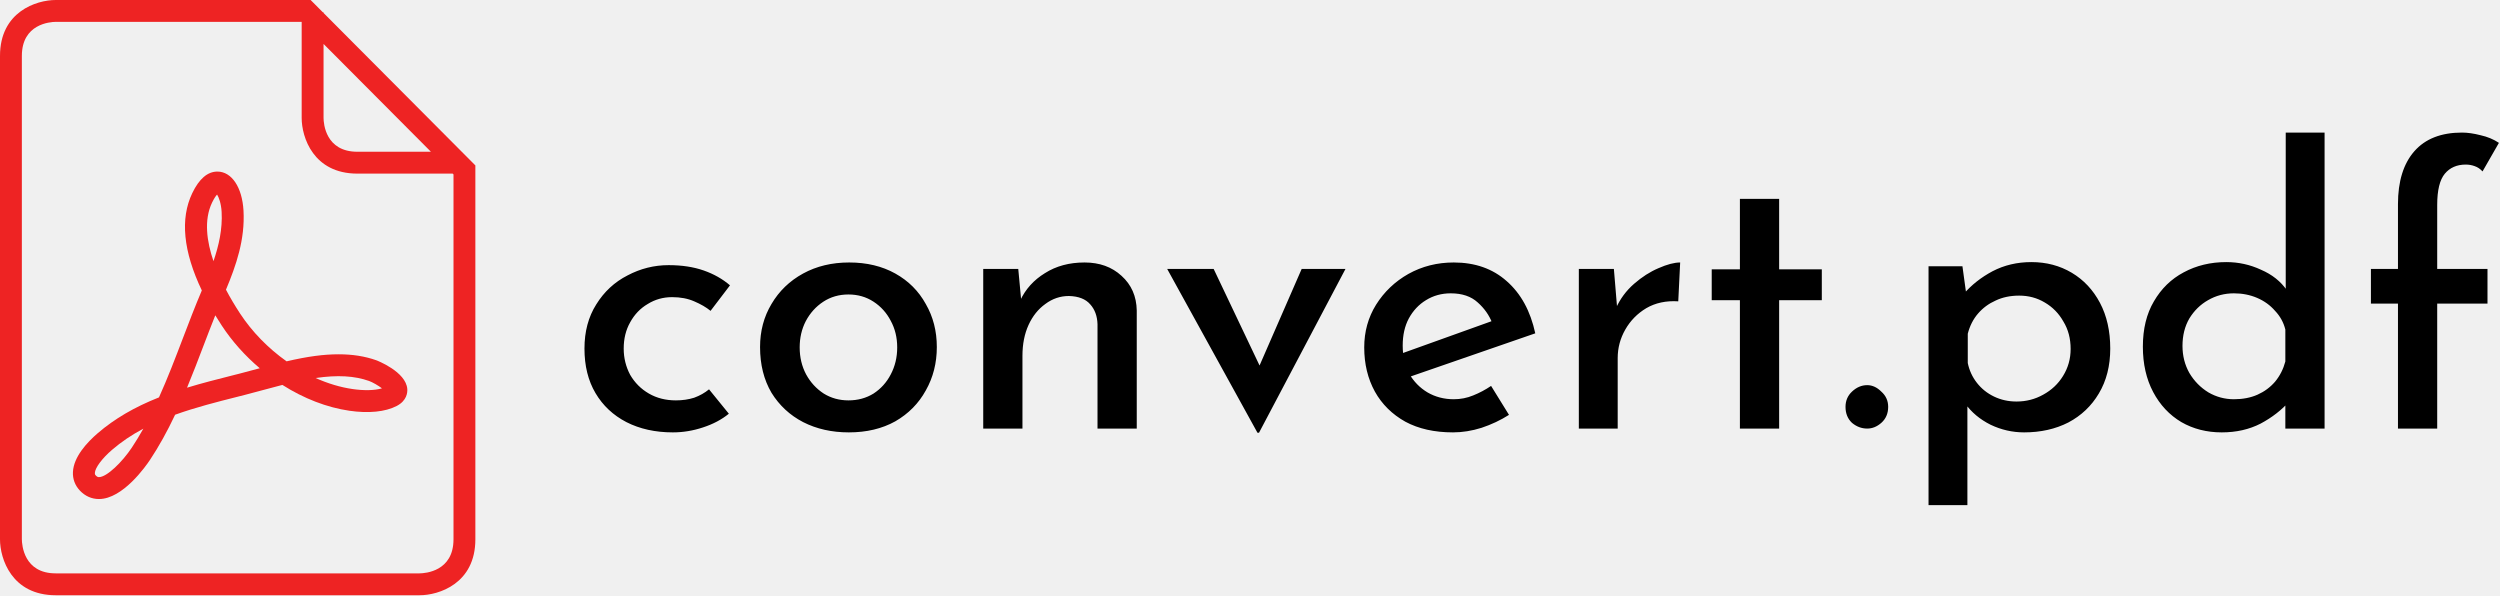
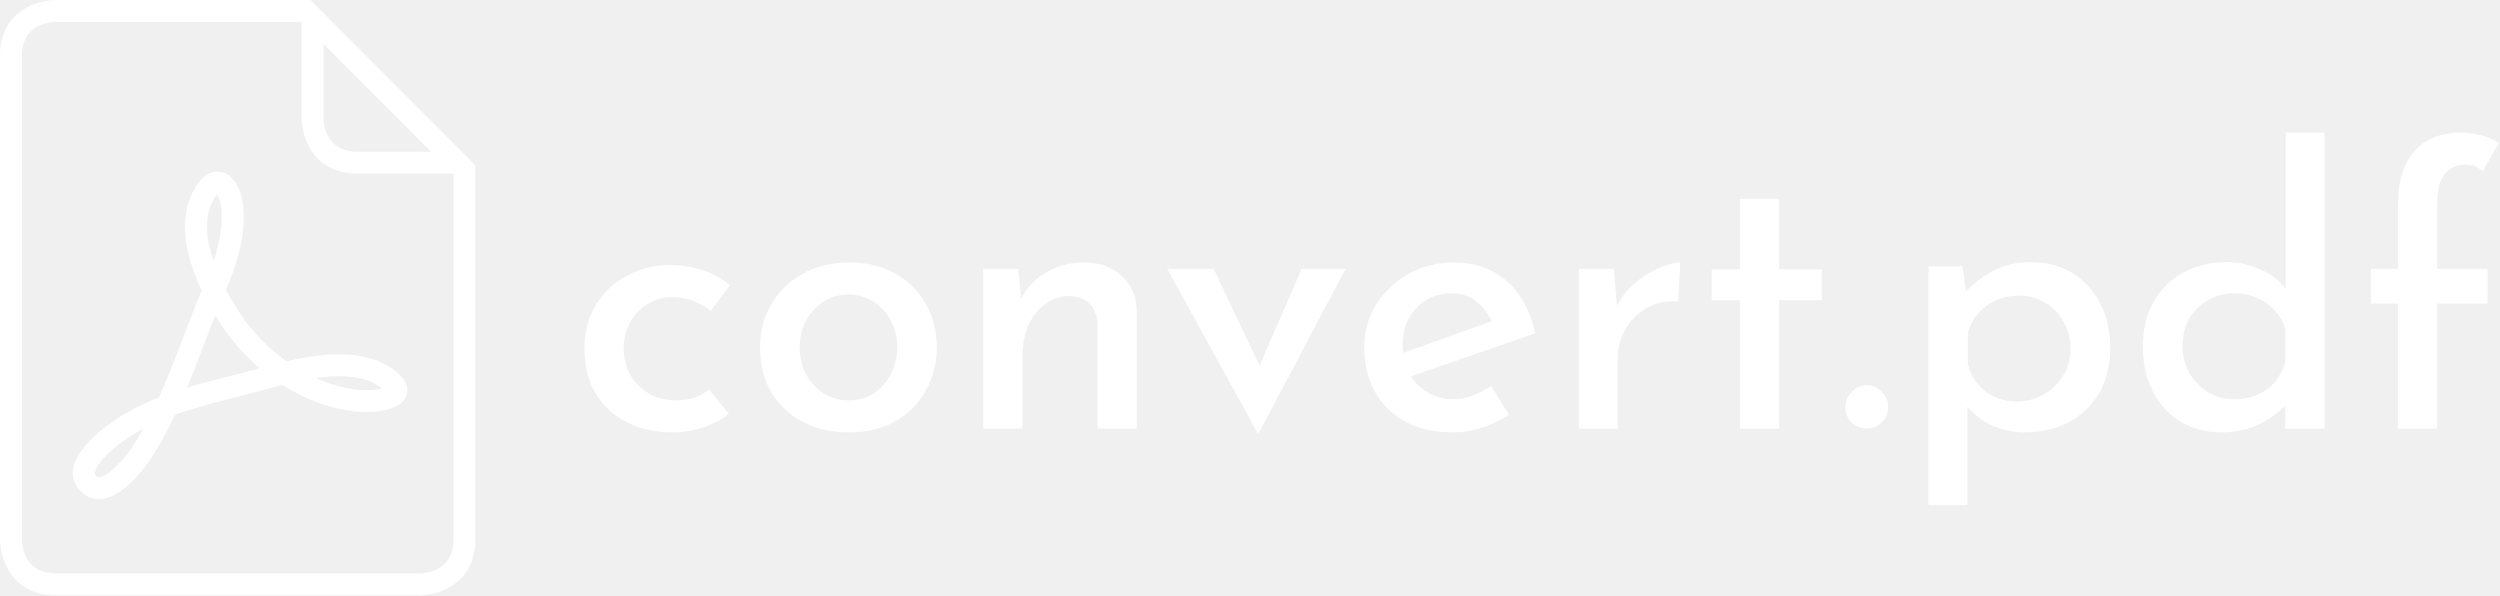
<svg xmlns="http://www.w3.org/2000/svg" width="210" height="50" viewBox="0 0 210 50" fill="none">
-   <path d="M61.223 34.752C60.625 35.243 59.9 35.627 59.047 35.904C58.215 36.181 57.372 36.32 56.519 36.32C55.047 36.32 53.745 36.032 52.615 35.456C51.505 34.88 50.641 34.069 50.023 33.024C49.404 31.979 49.095 30.731 49.095 29.28C49.095 27.851 49.425 26.613 50.087 25.568C50.748 24.501 51.623 23.691 52.711 23.136C53.799 22.56 54.951 22.272 56.167 22.272C57.276 22.272 58.257 22.421 59.111 22.72C59.964 23.019 60.7 23.435 61.319 23.968L59.687 26.112C59.324 25.813 58.865 25.547 58.311 25.312C57.777 25.077 57.159 24.96 56.455 24.96C55.708 24.96 55.025 25.152 54.407 25.536C53.788 25.899 53.297 26.411 52.935 27.072C52.572 27.712 52.391 28.448 52.391 29.28C52.391 30.069 52.572 30.805 52.935 31.488C53.319 32.149 53.841 32.672 54.503 33.056C55.164 33.44 55.921 33.632 56.775 33.632C57.329 33.632 57.841 33.557 58.311 33.408C58.78 33.237 59.196 33.003 59.559 32.704L61.223 34.752ZM63.845 29.152C63.845 27.808 64.165 26.603 64.805 25.536C65.445 24.448 66.33 23.595 67.461 22.976C68.591 22.357 69.882 22.048 71.333 22.048C72.805 22.048 74.095 22.357 75.205 22.976C76.314 23.595 77.167 24.448 77.765 25.536C78.383 26.603 78.693 27.808 78.693 29.152C78.693 30.496 78.383 31.712 77.765 32.8C77.167 33.888 76.314 34.752 75.205 35.392C74.095 36.011 72.794 36.32 71.301 36.32C69.871 36.32 68.591 36.032 67.461 35.456C66.351 34.88 65.466 34.059 64.805 32.992C64.165 31.904 63.845 30.624 63.845 29.152ZM67.173 29.184C67.173 30.016 67.354 30.773 67.717 31.456C68.079 32.117 68.57 32.651 69.189 33.056C69.807 33.44 70.501 33.632 71.269 33.632C72.058 33.632 72.762 33.44 73.381 33.056C73.999 32.651 74.479 32.117 74.821 31.456C75.183 30.773 75.365 30.016 75.365 29.184C75.365 28.352 75.183 27.605 74.821 26.944C74.479 26.283 73.999 25.749 73.381 25.344C72.762 24.939 72.058 24.736 71.269 24.736C70.479 24.736 69.775 24.939 69.157 25.344C68.538 25.749 68.047 26.293 67.685 26.976C67.343 27.637 67.173 28.373 67.173 29.184ZM85.534 22.592L85.823 25.664L85.695 25.248C86.142 24.288 86.836 23.52 87.775 22.944C88.713 22.347 89.823 22.048 91.103 22.048C92.361 22.048 93.396 22.421 94.207 23.168C95.038 23.915 95.465 24.885 95.487 26.08V36H92.191V27.232C92.169 26.549 91.966 25.995 91.582 25.568C91.198 25.12 90.601 24.885 89.79 24.864C89.065 24.864 88.404 25.088 87.806 25.536C87.209 25.963 86.74 26.549 86.398 27.296C86.057 28.043 85.886 28.907 85.886 29.888V36H82.591V22.592H85.534ZM105.628 36.352L98.044 22.592H101.948L106.876 32.96L104.86 32.864L109.34 22.592H113.02L105.756 36.352H105.628ZM122.051 36.32C120.493 36.32 119.16 36.021 118.051 35.424C116.941 34.805 116.088 33.963 115.491 32.896C114.893 31.808 114.595 30.571 114.595 29.184C114.595 27.861 114.925 26.667 115.587 25.6C116.269 24.512 117.176 23.648 118.307 23.008C119.459 22.368 120.728 22.048 122.115 22.048C123.907 22.048 125.389 22.571 126.563 23.616C127.757 24.661 128.557 26.123 128.963 28L118.051 31.776L117.283 29.856L126.019 26.72L125.347 27.136C125.091 26.475 124.685 25.899 124.131 25.408C123.576 24.896 122.819 24.64 121.859 24.64C121.091 24.64 120.397 24.832 119.779 25.216C119.181 25.579 118.701 26.091 118.339 26.752C117.997 27.392 117.827 28.149 117.827 29.024C117.827 29.92 118.008 30.709 118.371 31.392C118.755 32.053 119.267 32.576 119.907 32.96C120.568 33.344 121.304 33.536 122.115 33.536C122.691 33.536 123.235 33.429 123.747 33.216C124.28 33.003 124.781 32.736 125.251 32.416L126.755 34.848C126.051 35.296 125.283 35.659 124.451 35.936C123.64 36.192 122.84 36.32 122.051 36.32ZM135.566 22.592L135.886 26.432L135.726 25.92C136.088 25.109 136.6 24.416 137.262 23.84C137.923 23.264 138.606 22.827 139.31 22.528C140.035 22.208 140.643 22.048 141.134 22.048L140.974 25.312C139.95 25.248 139.054 25.44 138.286 25.888C137.539 26.336 136.952 26.933 136.526 27.68C136.099 28.427 135.886 29.227 135.886 30.08V36H132.622V22.592H135.566ZM146.152 16.704H149.448V22.624H153.032V25.216H149.448V36H146.152V25.216H143.784V22.624H146.152V16.704ZM155.023 34.176C155.023 33.664 155.204 33.237 155.567 32.896C155.951 32.533 156.377 32.352 156.847 32.352C157.273 32.352 157.668 32.533 158.031 32.896C158.415 33.237 158.607 33.664 158.607 34.176C158.607 34.731 158.415 35.179 158.031 35.52C157.668 35.84 157.273 36 156.847 36C156.377 36 155.951 35.84 155.567 35.52C155.204 35.179 155.023 34.731 155.023 34.176ZM170.029 36.32C169.047 36.32 168.109 36.107 167.213 35.68C166.317 35.232 165.602 34.635 165.069 33.888L165.261 32.896V42.432H161.997V22.368H164.845L165.293 25.632L164.941 24.704C165.602 23.936 166.413 23.296 167.373 22.784C168.354 22.272 169.442 22.016 170.637 22.016C171.895 22.016 173.026 22.315 174.029 22.912C175.031 23.509 175.821 24.352 176.397 25.44C176.973 26.528 177.261 27.808 177.261 29.28C177.261 30.731 176.941 31.989 176.301 33.056C175.682 34.101 174.829 34.912 173.741 35.488C172.653 36.043 171.415 36.32 170.029 36.32ZM169.389 33.728C170.199 33.728 170.946 33.536 171.629 33.152C172.333 32.768 172.887 32.245 173.293 31.584C173.719 30.901 173.933 30.144 173.933 29.312C173.933 28.437 173.73 27.669 173.325 27.008C172.941 26.325 172.418 25.792 171.757 25.408C171.117 25.024 170.402 24.832 169.613 24.832C168.866 24.832 168.205 24.971 167.629 25.248C167.053 25.504 166.562 25.867 166.157 26.336C165.751 26.805 165.463 27.371 165.293 28.032V30.496C165.421 31.115 165.677 31.669 166.061 32.16C166.445 32.651 166.925 33.035 167.501 33.312C168.077 33.589 168.706 33.728 169.389 33.728ZM186.625 36.32C185.366 36.32 184.236 36.032 183.233 35.456C182.23 34.859 181.441 34.016 180.865 32.928C180.289 31.84 180.001 30.571 180.001 29.12C180.001 27.627 180.31 26.357 180.929 25.312C181.548 24.245 182.38 23.435 183.425 22.88C184.492 22.304 185.686 22.016 187.009 22.016C188.033 22.016 189.004 22.229 189.921 22.656C190.86 23.061 191.585 23.637 192.097 24.384L192.001 25.504V11.136H195.265V36H191.969V32.832L192.321 33.696C191.66 34.443 190.849 35.072 189.889 35.584C188.929 36.075 187.841 36.32 186.625 36.32ZM187.649 33.536C188.396 33.536 189.057 33.408 189.633 33.152C190.209 32.896 190.7 32.533 191.105 32.064C191.51 31.573 191.798 31.008 191.969 30.368V27.68C191.82 27.083 191.532 26.56 191.105 26.112C190.7 25.643 190.198 25.28 189.601 25.024C189.004 24.768 188.353 24.64 187.649 24.64C186.86 24.64 186.134 24.832 185.473 25.216C184.833 25.579 184.31 26.091 183.905 26.752C183.521 27.413 183.329 28.181 183.329 29.056C183.329 29.888 183.521 30.645 183.905 31.328C184.31 32.011 184.844 32.555 185.505 32.96C186.166 33.344 186.881 33.536 187.649 33.536ZM201.429 36V25.504H199.157V22.592H201.429V17.152C201.429 15.232 201.888 13.749 202.805 12.704C203.723 11.659 205.056 11.136 206.805 11.136C207.275 11.136 207.797 11.211 208.373 11.36C208.949 11.488 209.461 11.701 209.909 12L208.533 14.4C208.341 14.187 208.117 14.037 207.861 13.952C207.627 13.867 207.381 13.824 207.125 13.824C206.379 13.824 205.792 14.08 205.365 14.592C204.939 15.104 204.725 15.979 204.725 17.216V22.592H208.949V25.504H204.725V36H201.429Z" fill="black" />
-   <path d="M32.086 32.62C31.477 32.8 30.582 32.82 29.623 32.681C28.594 32.532 27.544 32.217 26.512 31.754C28.352 31.486 29.78 31.569 31.001 32.001C31.29 32.104 31.765 32.378 32.086 32.62ZM21.819 30.932C21.744 30.953 21.67 30.972 21.597 30.992C21.102 31.127 20.62 31.259 20.156 31.376L19.53 31.534C18.271 31.853 16.983 32.178 15.711 32.566C16.195 31.401 16.644 30.223 17.083 29.07C17.409 28.218 17.741 27.347 18.085 26.487C18.259 26.775 18.441 27.063 18.631 27.352C19.494 28.666 20.578 29.881 21.819 30.932ZM18.616 17.791C18.698 19.229 18.387 20.612 17.932 21.939C17.372 20.298 17.11 18.486 17.811 17.023C17.991 16.648 18.138 16.448 18.234 16.343C18.381 16.571 18.575 17.08 18.616 17.791ZM12.042 36.007C11.727 36.57 11.405 37.098 11.076 37.596C10.28 38.794 8.98 40.078 8.312 40.078C8.246 40.078 8.166 40.067 8.05 39.944C7.975 39.866 7.963 39.809 7.967 39.733C7.99 39.292 8.573 38.507 9.419 37.78C10.187 37.12 11.054 36.533 12.042 36.007ZM34.213 32.683C34.111 31.215 31.64 30.273 31.616 30.265C30.661 29.926 29.623 29.761 28.444 29.761C27.182 29.761 25.821 29.944 24.073 30.352C22.517 29.25 21.174 27.87 20.17 26.342C19.727 25.666 19.328 24.993 18.981 24.334C19.829 22.307 20.593 20.127 20.454 17.685C20.342 15.727 19.459 14.412 18.259 14.412C17.435 14.412 16.726 15.022 16.149 16.227C15.121 18.373 15.391 21.12 16.953 24.398C16.39 25.719 15.868 27.088 15.362 28.414C14.733 30.062 14.084 31.763 13.354 33.381C11.304 34.191 9.621 35.175 8.218 36.382C7.298 37.172 6.19 38.379 6.127 39.638C6.096 40.232 6.3 40.776 6.713 41.212C7.152 41.675 7.704 41.919 8.311 41.919C10.315 41.919 12.244 39.166 12.61 38.614C13.346 37.504 14.035 36.266 14.71 34.837C16.412 34.223 18.224 33.764 19.981 33.32L20.61 33.16C21.084 33.04 21.575 32.907 22.079 32.769C22.613 32.625 23.162 32.475 23.72 32.333C25.524 33.48 27.464 34.229 29.356 34.504C30.95 34.735 32.365 34.601 33.324 34.101C34.186 33.652 34.233 32.959 34.213 32.683ZM38.094 45.303C38.094 47.992 35.725 48.157 35.247 48.163H4.681C2.003 48.163 1.842 45.777 1.836 45.303L1.836 4.696C1.836 2.005 4.21 1.842 4.681 1.836H25.329L25.34 1.847V9.905C25.34 11.522 26.317 14.584 30.02 14.584H38.025L38.094 14.652L38.094 45.303ZM36.197 12.747H30.021C27.344 12.747 27.182 10.375 27.178 9.905V3.691L36.197 12.747ZM39.931 45.303V13.895L27.178 1.089V1.029H27.117L26.093 0H4.681C3.062 0 0 0.982 0 4.696V45.304C0 46.928 0.979 50 4.681 50H35.25C36.869 50 39.931 49.018 39.931 45.303Z" fill="#EE2323" />
+   <path d="M61.223 34.752C60.625 35.243 59.9 35.627 59.047 35.904C58.215 36.181 57.372 36.32 56.519 36.32C55.047 36.32 53.745 36.032 52.615 35.456C51.505 34.88 50.641 34.069 50.023 33.024C49.404 31.979 49.095 30.731 49.095 29.28C49.095 27.851 49.425 26.613 50.087 25.568C50.748 24.501 51.623 23.691 52.711 23.136C53.799 22.56 54.951 22.272 56.167 22.272C57.276 22.272 58.257 22.421 59.111 22.72C59.964 23.019 60.7 23.435 61.319 23.968L59.687 26.112C59.324 25.813 58.865 25.547 58.311 25.312C57.777 25.077 57.159 24.96 56.455 24.96C55.708 24.96 55.025 25.152 54.407 25.536C53.788 25.899 53.297 26.411 52.935 27.072C52.572 27.712 52.391 28.448 52.391 29.28C52.391 30.069 52.572 30.805 52.935 31.488C53.319 32.149 53.841 32.672 54.503 33.056C55.164 33.44 55.921 33.632 56.775 33.632C57.329 33.632 57.841 33.557 58.311 33.408C58.78 33.237 59.196 33.003 59.559 32.704L61.223 34.752ZM63.845 29.152C63.845 27.808 64.165 26.603 64.805 25.536C65.445 24.448 66.33 23.595 67.461 22.976C68.591 22.357 69.882 22.048 71.333 22.048C72.805 22.048 74.095 22.357 75.205 22.976C76.314 23.595 77.167 24.448 77.765 25.536C78.383 26.603 78.693 27.808 78.693 29.152C78.693 30.496 78.383 31.712 77.765 32.8C77.167 33.888 76.314 34.752 75.205 35.392C74.095 36.011 72.794 36.32 71.301 36.32C69.871 36.32 68.591 36.032 67.461 35.456C66.351 34.88 65.466 34.059 64.805 32.992C64.165 31.904 63.845 30.624 63.845 29.152ZM67.173 29.184C67.173 30.016 67.354 30.773 67.717 31.456C68.079 32.117 68.57 32.651 69.189 33.056C69.807 33.44 70.501 33.632 71.269 33.632C72.058 33.632 72.762 33.44 73.381 33.056C73.999 32.651 74.479 32.117 74.821 31.456C75.183 30.773 75.365 30.016 75.365 29.184C75.365 28.352 75.183 27.605 74.821 26.944C74.479 26.283 73.999 25.749 73.381 25.344C72.762 24.939 72.058 24.736 71.269 24.736C70.479 24.736 69.775 24.939 69.157 25.344C68.538 25.749 68.047 26.293 67.685 26.976C67.343 27.637 67.173 28.373 67.173 29.184ZM85.534 22.592L85.823 25.664L85.695 25.248C86.142 24.288 86.836 23.52 87.775 22.944C88.713 22.347 89.823 22.048 91.103 22.048C92.361 22.048 93.396 22.421 94.207 23.168C95.038 23.915 95.465 24.885 95.487 26.08V36H92.191V27.232C92.169 26.549 91.966 25.995 91.582 25.568C91.198 25.12 90.601 24.885 89.79 24.864C89.065 24.864 88.404 25.088 87.806 25.536C87.209 25.963 86.74 26.549 86.398 27.296C86.057 28.043 85.886 28.907 85.886 29.888V36H82.591V22.592H85.534ZM105.628 36.352L98.044 22.592H101.948L106.876 32.96L104.86 32.864L109.34 22.592H113.02L105.756 36.352H105.628ZM122.051 36.32C120.493 36.32 119.16 36.021 118.051 35.424C116.941 34.805 116.088 33.963 115.491 32.896C114.893 31.808 114.595 30.571 114.595 29.184C114.595 27.861 114.925 26.667 115.587 25.6C116.269 24.512 117.176 23.648 118.307 23.008C119.459 22.368 120.728 22.048 122.115 22.048C123.907 22.048 125.389 22.571 126.563 23.616C127.757 24.661 128.557 26.123 128.963 28L118.051 31.776L117.283 29.856L126.019 26.72L125.347 27.136C125.091 26.475 124.685 25.899 124.131 25.408C123.576 24.896 122.819 24.64 121.859 24.64C121.091 24.64 120.397 24.832 119.779 25.216C119.181 25.579 118.701 26.091 118.339 26.752C117.997 27.392 117.827 28.149 117.827 29.024C117.827 29.92 118.008 30.709 118.371 31.392C118.755 32.053 119.267 32.576 119.907 32.96C120.568 33.344 121.304 33.536 122.115 33.536C122.691 33.536 123.235 33.429 123.747 33.216C124.28 33.003 124.781 32.736 125.251 32.416L126.755 34.848C126.051 35.296 125.283 35.659 124.451 35.936C123.64 36.192 122.84 36.32 122.051 36.32ZM135.566 22.592L135.886 26.432L135.726 25.92C136.088 25.109 136.6 24.416 137.262 23.84C137.923 23.264 138.606 22.827 139.31 22.528C140.035 22.208 140.643 22.048 141.134 22.048L140.974 25.312C139.95 25.248 139.054 25.44 138.286 25.888C137.539 26.336 136.952 26.933 136.526 27.68C136.099 28.427 135.886 29.227 135.886 30.08V36H132.622V22.592H135.566ZM146.152 16.704H149.448V22.624H153.032V25.216H149.448V36H146.152V25.216H143.784V22.624H146.152V16.704ZM155.023 34.176C155.023 33.664 155.204 33.237 155.567 32.896C155.951 32.533 156.377 32.352 156.847 32.352C157.273 32.352 157.668 32.533 158.031 32.896C158.415 33.237 158.607 33.664 158.607 34.176C158.607 34.731 158.415 35.179 158.031 35.52C157.668 35.84 157.273 36 156.847 36C156.377 36 155.951 35.84 155.567 35.52C155.204 35.179 155.023 34.731 155.023 34.176ZM170.029 36.32C169.047 36.32 168.109 36.107 167.213 35.68C166.317 35.232 165.602 34.635 165.069 33.888L165.261 32.896V42.432H161.997V22.368H164.845L165.293 25.632L164.941 24.704C165.602 23.936 166.413 23.296 167.373 22.784C168.354 22.272 169.442 22.016 170.637 22.016C171.895 22.016 173.026 22.315 174.029 22.912C175.031 23.509 175.821 24.352 176.397 25.44C176.973 26.528 177.261 27.808 177.261 29.28C177.261 30.731 176.941 31.989 176.301 33.056C175.682 34.101 174.829 34.912 173.741 35.488C172.653 36.043 171.415 36.32 170.029 36.32ZM169.389 33.728C170.199 33.728 170.946 33.536 171.629 33.152C172.333 32.768 172.887 32.245 173.293 31.584C173.719 30.901 173.933 30.144 173.933 29.312C173.933 28.437 173.73 27.669 173.325 27.008C172.941 26.325 172.418 25.792 171.757 25.408C171.117 25.024 170.402 24.832 169.613 24.832C168.866 24.832 168.205 24.971 167.629 25.248C167.053 25.504 166.562 25.867 166.157 26.336C165.751 26.805 165.463 27.371 165.293 28.032V30.496C165.421 31.115 165.677 31.669 166.061 32.16C166.445 32.651 166.925 33.035 167.501 33.312C168.077 33.589 168.706 33.728 169.389 33.728ZM186.625 36.32C185.366 36.32 184.236 36.032 183.233 35.456C182.23 34.859 181.441 34.016 180.865 32.928C180.289 31.84 180.001 30.571 180.001 29.12C180.001 27.627 180.31 26.357 180.929 25.312C181.548 24.245 182.38 23.435 183.425 22.88C184.492 22.304 185.686 22.016 187.009 22.016C188.033 22.016 189.004 22.229 189.921 22.656C190.86 23.061 191.585 23.637 192.097 24.384L192.001 25.504V11.136H195.265V36H191.969V32.832L192.321 33.696C191.66 34.443 190.849 35.072 189.889 35.584C188.929 36.075 187.841 36.32 186.625 36.32ZM187.649 33.536C188.396 33.536 189.057 33.408 189.633 33.152C190.209 32.896 190.7 32.533 191.105 32.064C191.51 31.573 191.798 31.008 191.969 30.368V27.68C191.82 27.083 191.532 26.56 191.105 26.112C190.7 25.643 190.198 25.28 189.601 25.024C189.004 24.768 188.353 24.64 187.649 24.64C186.86 24.64 186.134 24.832 185.473 25.216C184.833 25.579 184.31 26.091 183.905 26.752C183.521 27.413 183.329 28.181 183.329 29.056C183.329 29.888 183.521 30.645 183.905 31.328C184.31 32.011 184.844 32.555 185.505 32.96C186.166 33.344 186.881 33.536 187.649 33.536ZM201.429 36V25.504H199.157V22.592H201.429V17.152C201.429 15.232 201.888 13.749 202.805 12.704C203.723 11.659 205.056 11.136 206.805 11.136C207.275 11.136 207.797 11.211 208.373 11.36C208.949 11.488 209.461 11.701 209.909 12L208.533 14.4C208.341 14.187 208.117 14.037 207.861 13.952C207.627 13.867 207.381 13.824 207.125 13.824C206.379 13.824 205.792 14.08 205.365 14.592C204.939 15.104 204.725 15.979 204.725 17.216V22.592H208.949V25.504H204.725V36H201.429Z" fill="white" />
+   <path d="M32.086 32.62C31.477 32.8 30.582 32.82 29.623 32.681C28.594 32.532 27.544 32.217 26.512 31.754C28.352 31.486 29.78 31.569 31.001 32.001C31.29 32.104 31.765 32.378 32.086 32.62ZM21.819 30.932C21.744 30.953 21.67 30.972 21.597 30.992C21.102 31.127 20.62 31.259 20.156 31.376L19.53 31.534C18.271 31.853 16.983 32.178 15.711 32.566C16.195 31.401 16.644 30.223 17.083 29.07C17.409 28.218 17.741 27.347 18.085 26.487C18.259 26.775 18.441 27.063 18.631 27.352C19.494 28.666 20.578 29.881 21.819 30.932ZM18.616 17.791C18.698 19.229 18.387 20.612 17.932 21.939C17.372 20.298 17.11 18.486 17.811 17.023C17.991 16.648 18.138 16.448 18.234 16.343C18.381 16.571 18.575 17.08 18.616 17.791ZM12.042 36.007C11.727 36.57 11.405 37.098 11.076 37.596C10.28 38.794 8.98 40.078 8.312 40.078C8.246 40.078 8.166 40.067 8.05 39.944C7.975 39.866 7.963 39.809 7.967 39.733C7.99 39.292 8.573 38.507 9.419 37.78C10.187 37.12 11.054 36.533 12.042 36.007ZM34.213 32.683C34.111 31.215 31.64 30.273 31.616 30.265C30.661 29.926 29.623 29.761 28.444 29.761C27.182 29.761 25.821 29.944 24.073 30.352C22.517 29.25 21.174 27.87 20.17 26.342C19.727 25.666 19.328 24.993 18.981 24.334C19.829 22.307 20.593 20.127 20.454 17.685C20.342 15.727 19.459 14.412 18.259 14.412C17.435 14.412 16.726 15.022 16.149 16.227C15.121 18.373 15.391 21.12 16.953 24.398C16.39 25.719 15.868 27.088 15.362 28.414C14.733 30.062 14.084 31.763 13.354 33.381C11.304 34.191 9.621 35.175 8.218 36.382C7.298 37.172 6.19 38.379 6.127 39.638C6.096 40.232 6.3 40.776 6.713 41.212C7.152 41.675 7.704 41.919 8.311 41.919C10.315 41.919 12.244 39.166 12.61 38.614C13.346 37.504 14.035 36.266 14.71 34.837C16.412 34.223 18.224 33.764 19.981 33.32L20.61 33.16C21.084 33.04 21.575 32.907 22.079 32.769C22.613 32.625 23.162 32.475 23.72 32.333C25.524 33.48 27.464 34.229 29.356 34.504C30.95 34.735 32.365 34.601 33.324 34.101C34.186 33.652 34.233 32.959 34.213 32.683ZM38.094 45.303C38.094 47.992 35.725 48.157 35.247 48.163H4.681C2.003 48.163 1.842 45.777 1.836 45.303L1.836 4.696C1.836 2.005 4.21 1.842 4.681 1.836H25.329L25.34 1.847V9.905C25.34 11.522 26.317 14.584 30.02 14.584H38.025L38.094 14.652L38.094 45.303ZM36.197 12.747H30.021C27.344 12.747 27.182 10.375 27.178 9.905V3.691L36.197 12.747ZM39.931 45.303V13.895L27.178 1.089V1.029H27.117L26.093 0H4.681C3.062 0 0 0.982 0 4.696V45.304C0 46.928 0.979 50 4.681 50H35.25C36.869 50 39.931 49.018 39.931 45.303Z" fill="white" />
</svg>
